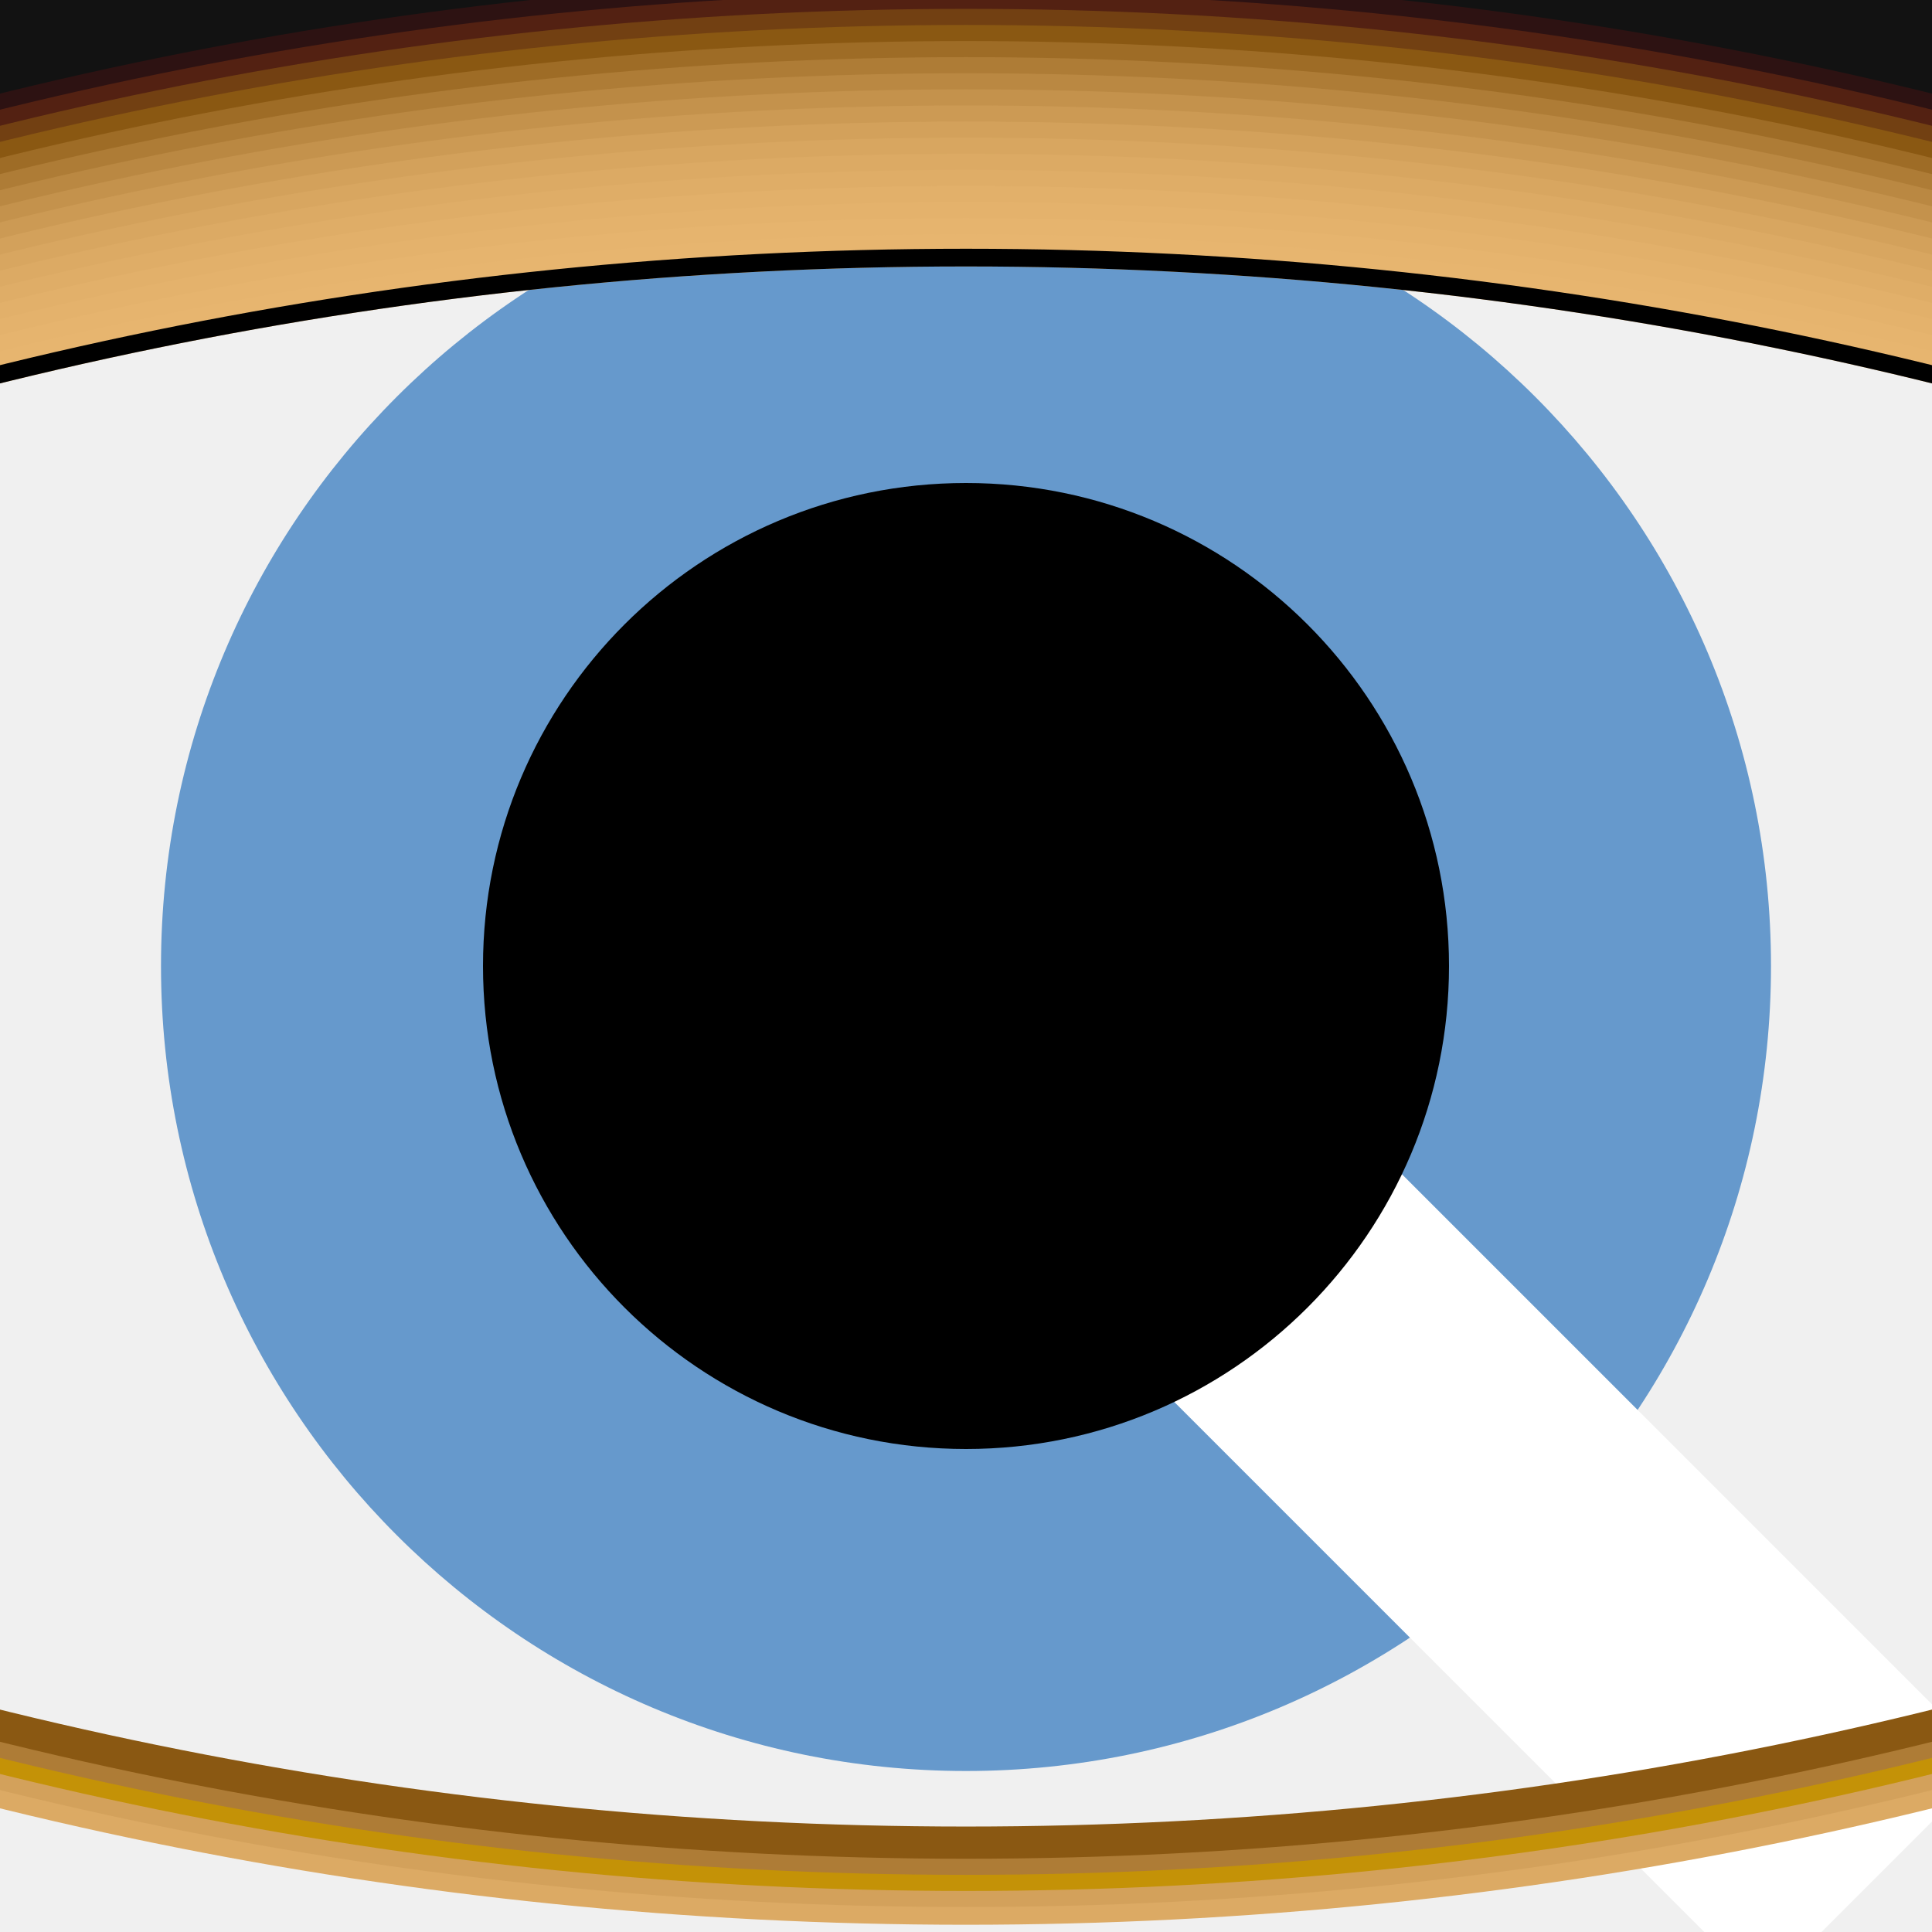
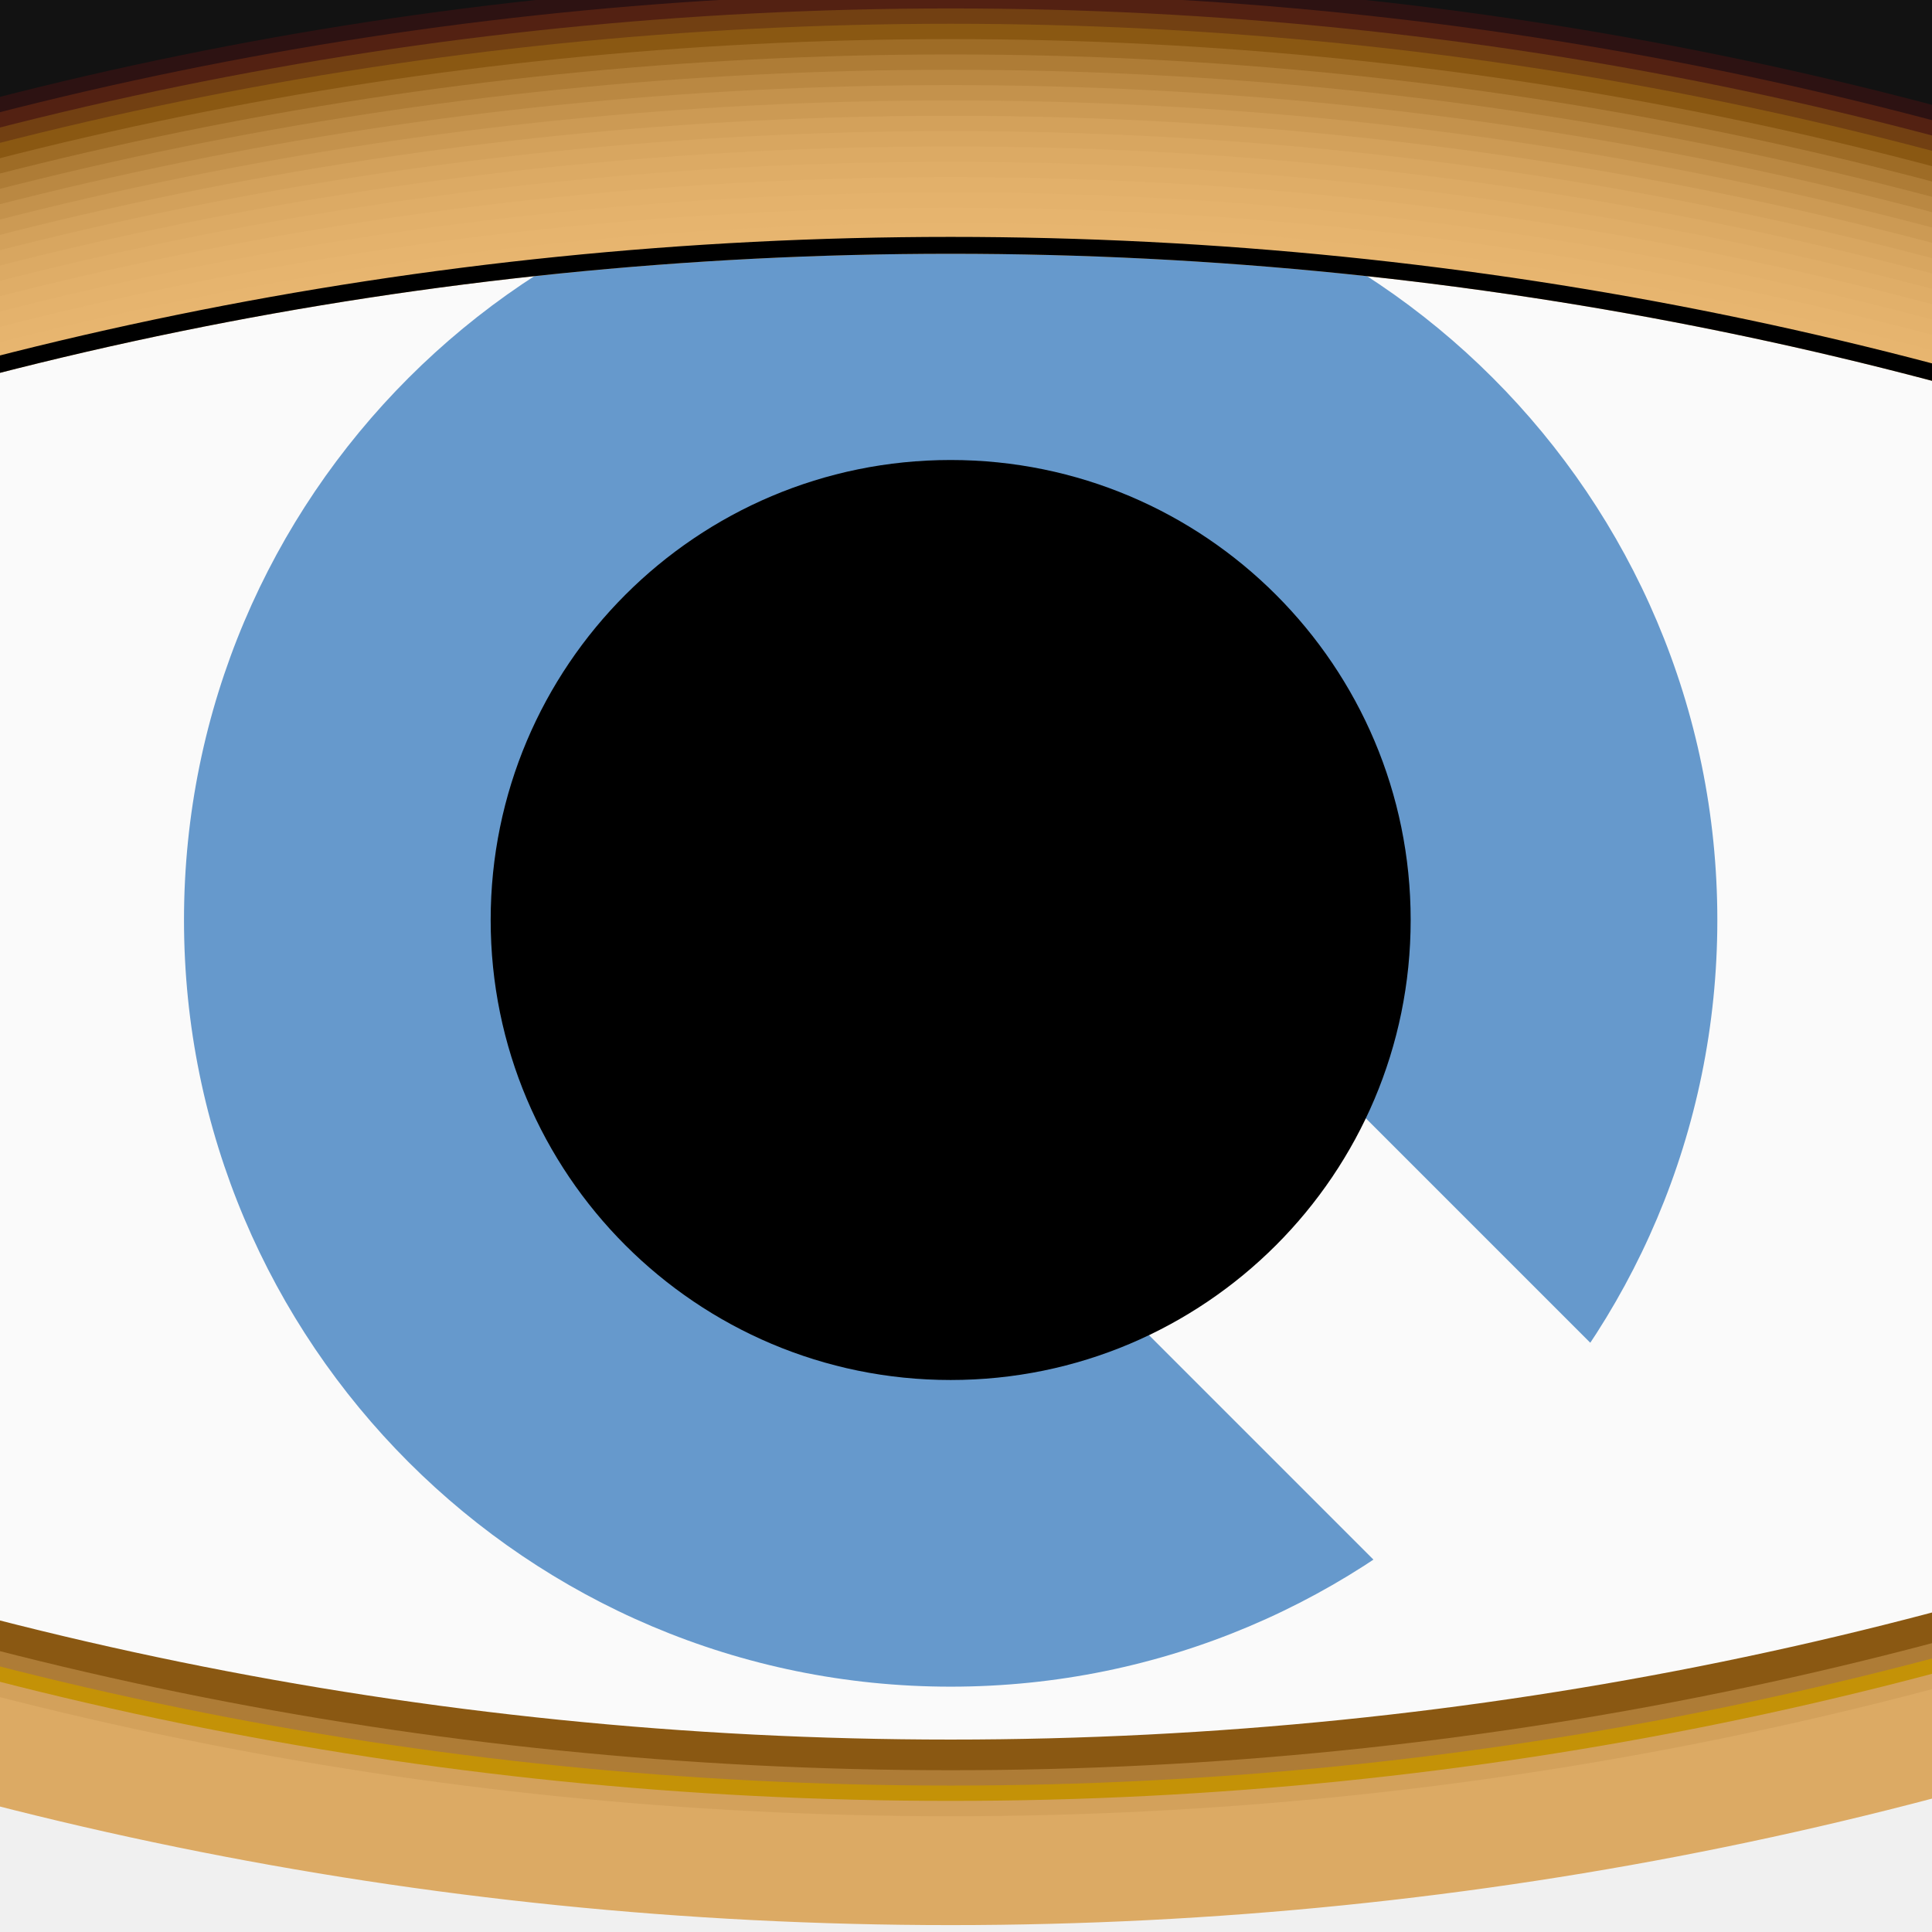
- <svg xmlns="http://www.w3.org/2000/svg" width="120" height="120" viewBox="-60 -60 120 120">
+ <svg xmlns="http://www.w3.org/2000/svg" width="126" height="126" viewBox="-62 -60 126 126">
+   <rect x="-62" y="-60" width="126" height="115" fill="#FAFAFA" />
  <circle cx="0" cy="0" r="50" fill="#6699CC" />
-   <rect x="0" y="-10" width="80" height="20" fill="white" transform="rotate(45)" />
+   <rect x="0" y="-10" width="54" height="20" fill="#FAFAFA" transform="rotate(45)" />
  <circle cx="0" cy="0" r="30" fill="black" />
  <circle cx="0" cy="206" r="250" fill="none" stroke="rgb(231, 181, 111)" stroke-width="1.1" />
  <circle cx="0" cy="205" r="250" fill="none" stroke="rgb(231, 181, 111)" stroke-width="1.1" />
  <circle cx="0" cy="204" r="250" fill="none" stroke="rgb(230, 180, 110)" stroke-width="1.1" />
  <circle cx="0" cy="203" r="250" fill="none" stroke="rgb(228, 178, 108)" stroke-width="1.1" />
  <circle cx="0" cy="202" r="250" fill="none" stroke="rgb(226, 176, 106)" stroke-width="1.1" />
  <circle cx="0" cy="201" r="250" fill="none" stroke="rgb(223, 173, 103)" stroke-width="1.1" />
  <circle cx="0" cy="200" r="250" fill="none" stroke="rgb(220, 170, 100)" stroke-width="1.1" />
  <circle cx="0" cy="199" r="250" fill="none" stroke="rgb(216, 166, 96)" stroke-width="1.1" />
  <circle cx="0" cy="198" r="250" fill="none" stroke="rgb(211, 161, 91)" stroke-width="1.1" />
  <circle cx="0" cy="197" r="250" fill="none" stroke="rgb(204, 154, 84)" stroke-width="1.1" />
  <circle cx="0" cy="196" r="250" fill="none" stroke="rgb(196, 146, 76)" stroke-width="1.1" />
  <circle cx="0" cy="195" r="250" fill="none" stroke="rgb(186, 136, 66)" stroke-width="1.1" />
  <circle cx="0" cy="194" r="250" fill="none" stroke="rgb(174, 124, 54)" stroke-width="1.1" />
  <circle cx="0" cy="193" r="250" fill="none" stroke="rgb(158, 108, 38)" stroke-width="1.1" />
  <circle cx="0" cy="192" r="250" fill="none" stroke="rgb(138, 88, 18)" stroke-width="1.1" />
  <circle cx="0" cy="191" r="250" fill="none" stroke="rgb(114, 64, 18)" stroke-width="1.1" />
  <circle cx="0" cy="190" r="250" fill="none" stroke="rgb(83, 33, 18)" stroke-width="1.1" />
  <circle cx="0" cy="189" r="250" fill="none" stroke="rgb(45, 18, 18)" stroke-width="1.1" />
  <circle cx="0" cy="188" r="250" fill="none" stroke="rgb(18, 18, 18)" stroke-width="1.1" />
  <circle cx="0" cy="187" r="250" fill="none" stroke="rgb(18, 18, 18)" stroke-width="1.1" />
  <circle cx="0" cy="186" r="250" fill="none" stroke="rgb(18, 18, 18)" stroke-width="1.1" />
  <circle cx="0" cy="185" r="250" fill="none" stroke="rgb(18, 18, 18)" stroke-width="1.1" />
  <circle cx="0" cy="184" r="250" fill="none" stroke="rgb(18, 18, 18)" stroke-width="1.1" />
  <circle cx="0" cy="183" r="250" fill="none" stroke="rgb(18, 18, 18)" stroke-width="1.1" />
  <circle cx="0" cy="182" r="250" fill="none" stroke="rgb(18, 18, 18)" stroke-width="1.1" />
  <circle cx="0" cy="206" r="250" fill="none" stroke="black" stroke-width="1.1" />
  <circle cx="0" cy="-196" r="250" fill="none" stroke="rgb(138, 88, 18)" stroke-width="1.1" />
  <circle cx="0" cy="-195" r="250" fill="none" stroke="rgb(138, 88, 18)" stroke-width="1.1" />
  <circle cx="0" cy="-194" r="250" fill="none" stroke="rgb(174, 124, 54)" stroke-width="1.1" />
  <circle cx="0" cy="-193" r="250" fill="none" stroke="rgb(196, 146, 7)" stroke-width="1.1" />
  <circle cx="0" cy="-192" r="250" fill="none" stroke="rgb(211, 161, 91)" stroke-width="1.1" />
  <circle cx="0" cy="-191" r="250" fill="none" stroke="rgb(220, 170, 100)" stroke-width="1.1" />
+   <circle cx="0" cy="-190" r="250" fill="none" stroke="rgb(220, 170, 100)" stroke-width="1.1" />
+   <circle cx="0" cy="-189" r="250" fill="none" stroke="rgb(220, 170, 100)" stroke-width="1.1" />
+   <circle cx="0" cy="-188" r="250" fill="none" stroke="rgb(220, 170, 100)" stroke-width="1.1" />
+   <circle cx="0" cy="-187" r="250" fill="none" stroke="rgb(220, 170, 100)" stroke-width="1.1" />
+   <circle cx="0" cy="-186" r="250" fill="none" stroke="rgb(220, 170, 100)" stroke-width="1.1" />
+   <circle cx="0" cy="-185" r="250" fill="none" stroke="rgb(220, 170, 100)" stroke-width="1.1" />
</svg>
